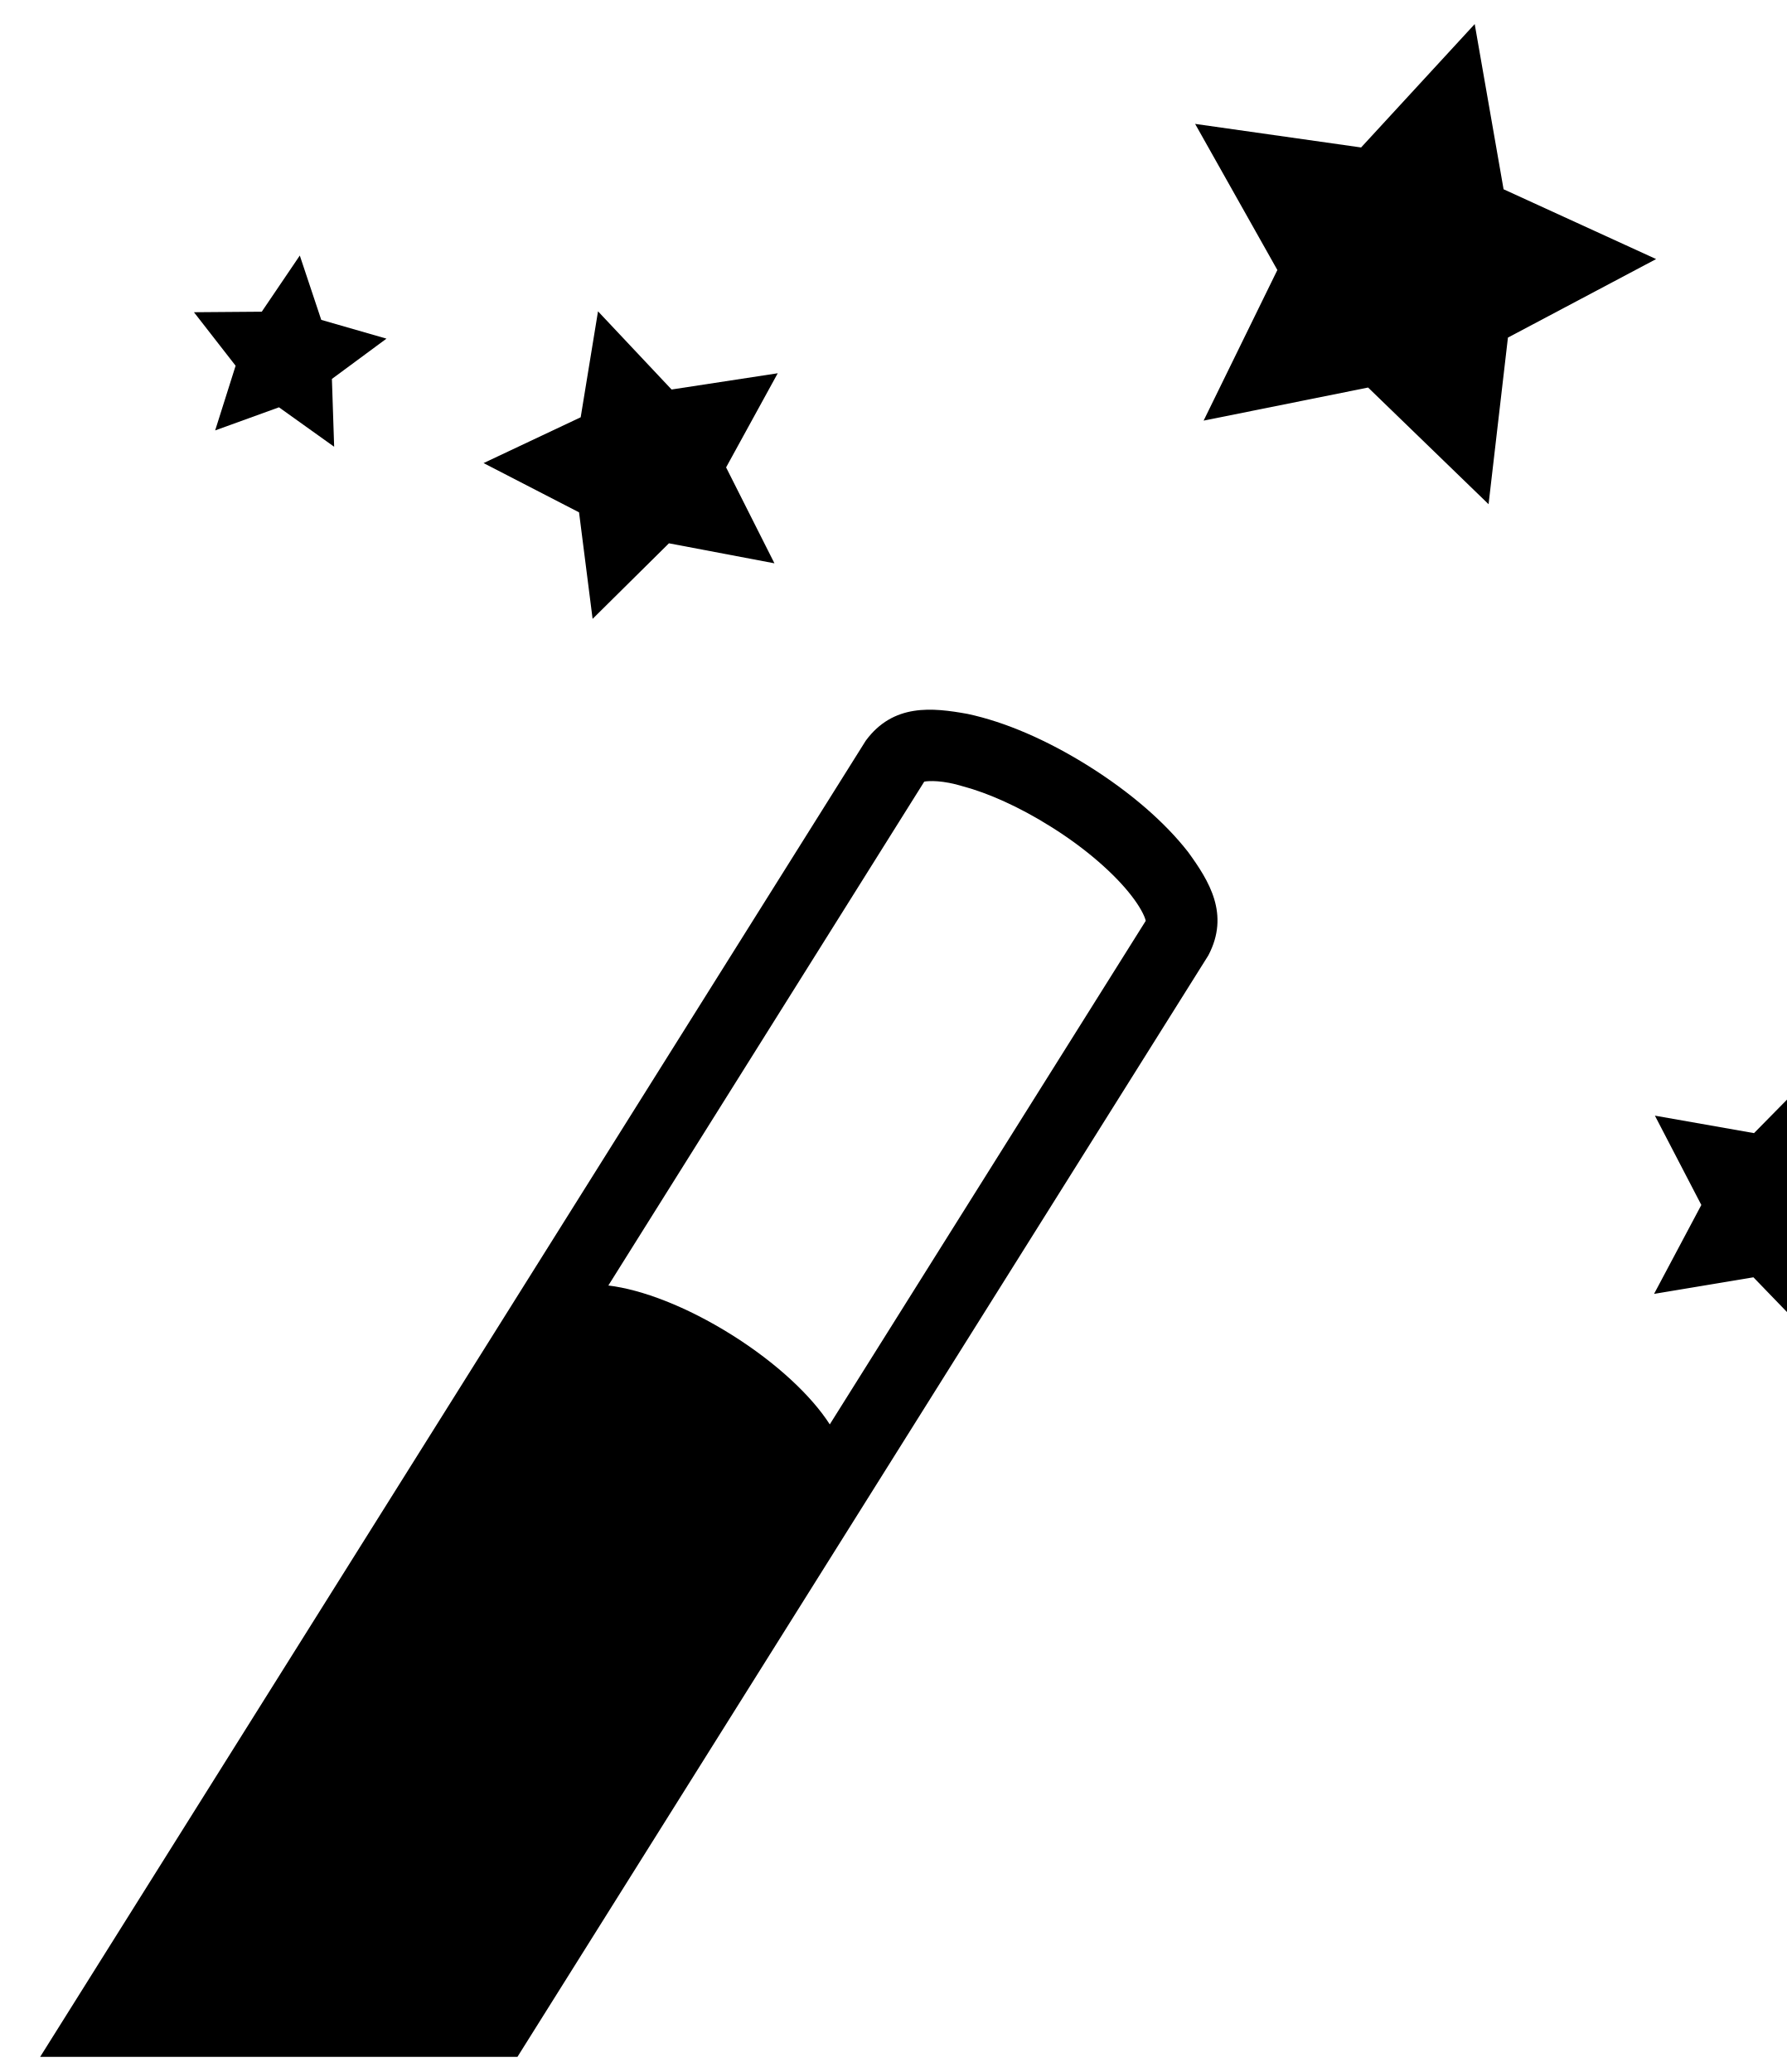
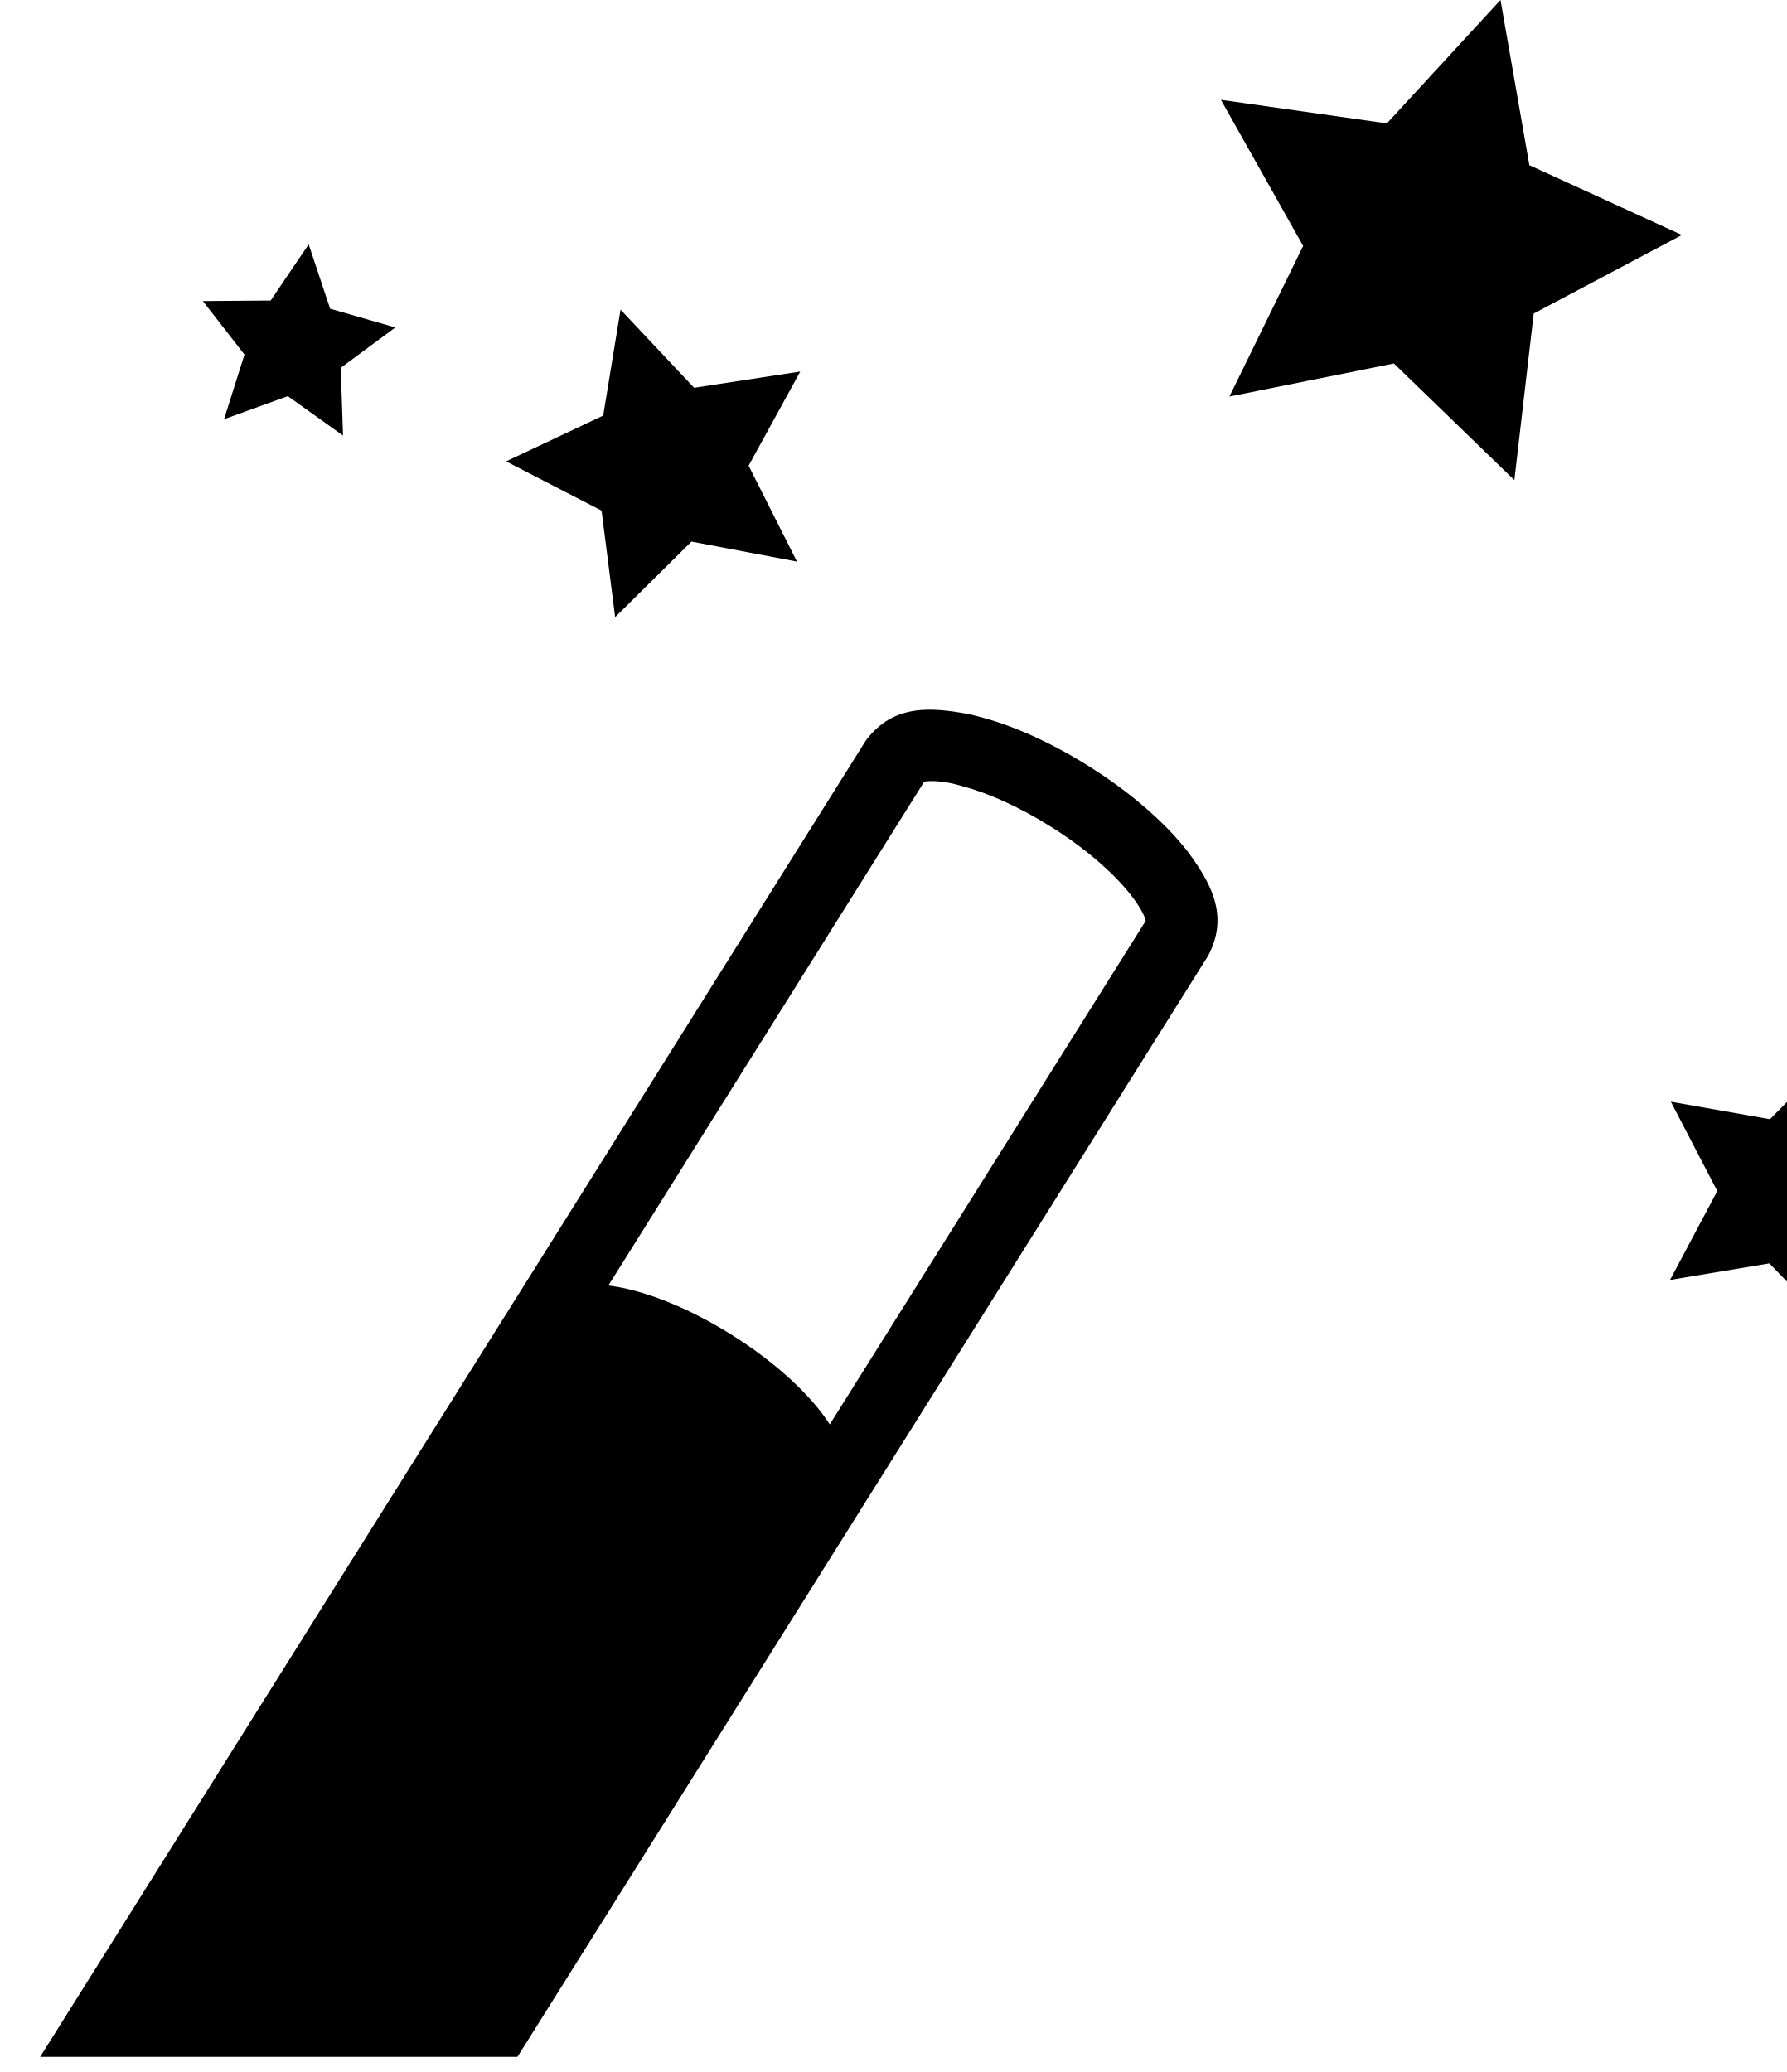
<svg xmlns="http://www.w3.org/2000/svg" xmlns:xlink="http://www.w3.org/1999/xlink" viewBox="2 2 25 29">
-   <path id="x" d="m23.043 4.649l-.404-2.312-1.59 1.727-2.323-.330 1.151 2.045-1.032 2.108 2.302-.463 1.686 1.633.271-2.332 2.074-1.099-2.135-.977z" />
+   <path id="x" d="m23 2-1.59 1.727-2.323-.330 1.151 2.045-1.032 2.108 2.302-.463 1.686 1.633.271-2.332 2.074-1.099-2.135-.977" />
  <use xlink:href="#x" transform="matrix(.4-.06.06.4-3 6)" />
  <use xlink:href="#x" transform="matrix(.6.02-.02.6 14 15)" />
  <use xlink:href="#x" transform="matrix(.5.4-.4.5 2.5-3)" />
  <path d="m17.234 12.721c-.588-.368-1.172-.618-1.692-.729-.492-.089-1.039-.149-1.425.374l-11.555 18.422h6.68l9.669-15.416c.303-.576.012-1.041-.283-1.447-.325-.417-.806-.835-1.394-1.204zm-3.621 9.215c-.254-.396-.740-.857-1.373-1.254-.632-.396-1.258-.634-1.726-.690l4.421-7.052c.064-.013.262-.021.543.066.346.092.785.285 1.225.562.504.313.908.677 1.133.970.113.145.178.271.195.335.002.006.004.011.004.015l-4.422 7.048z" />
</svg>
